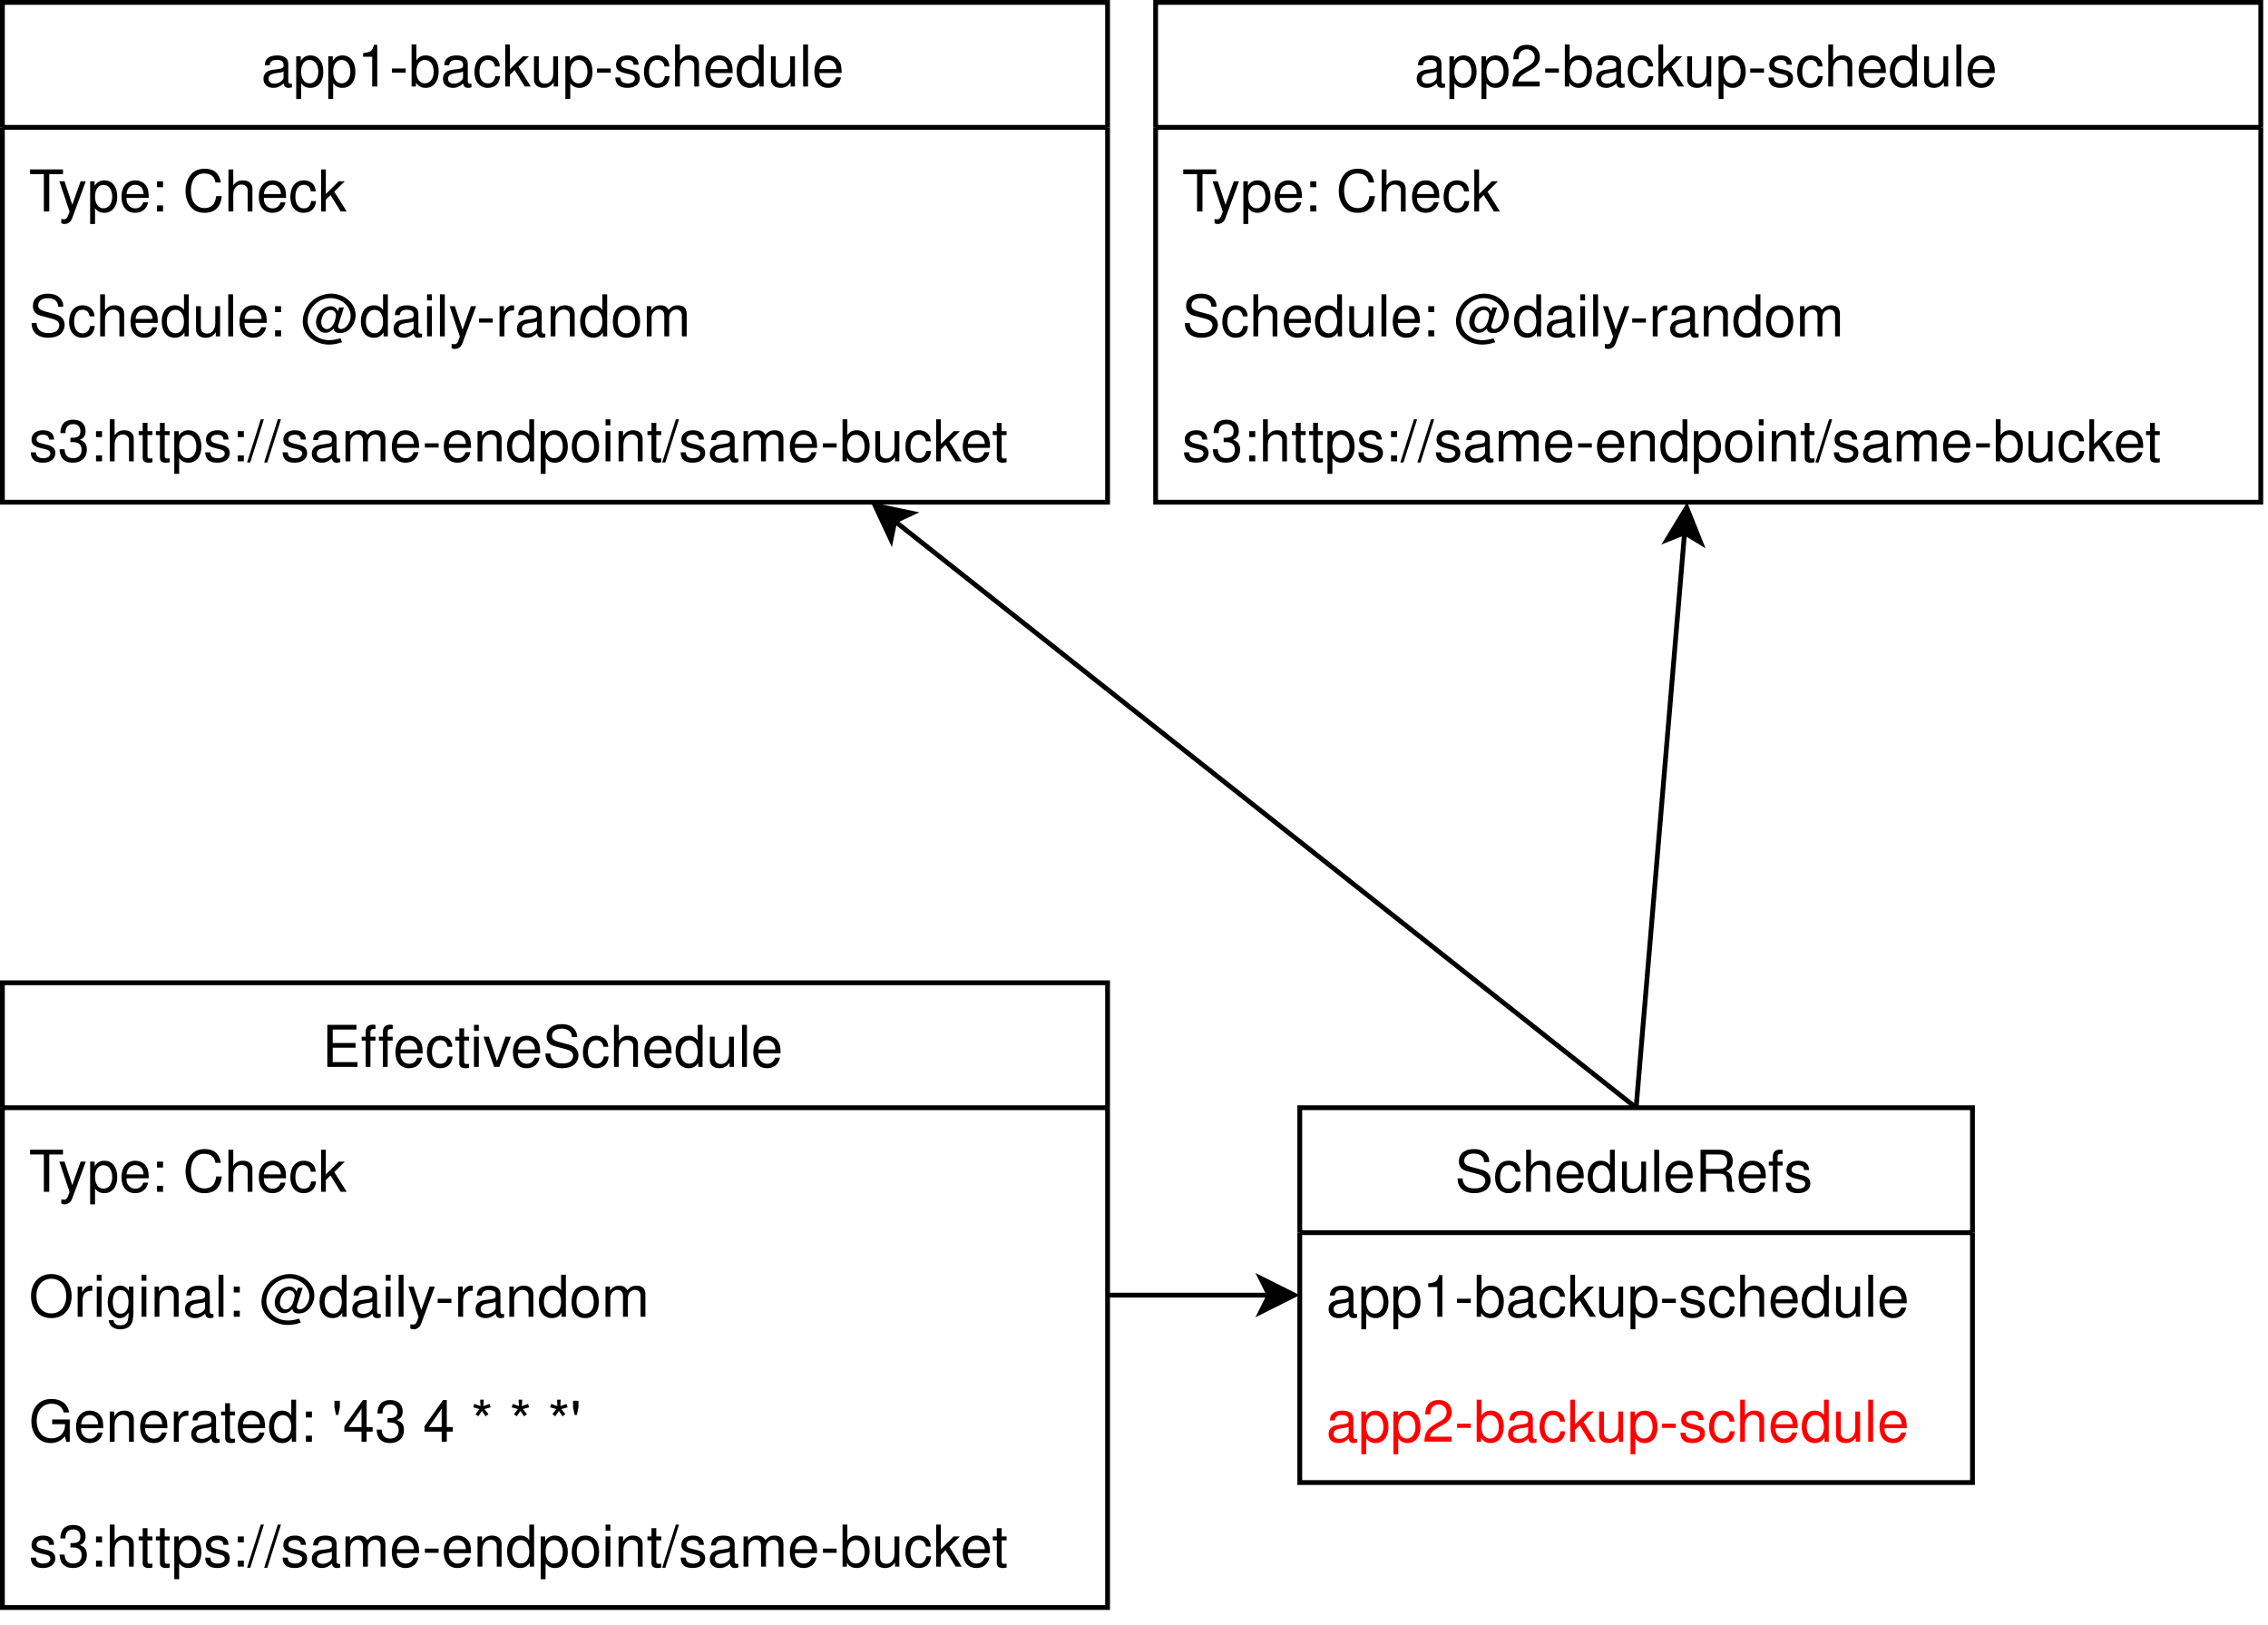
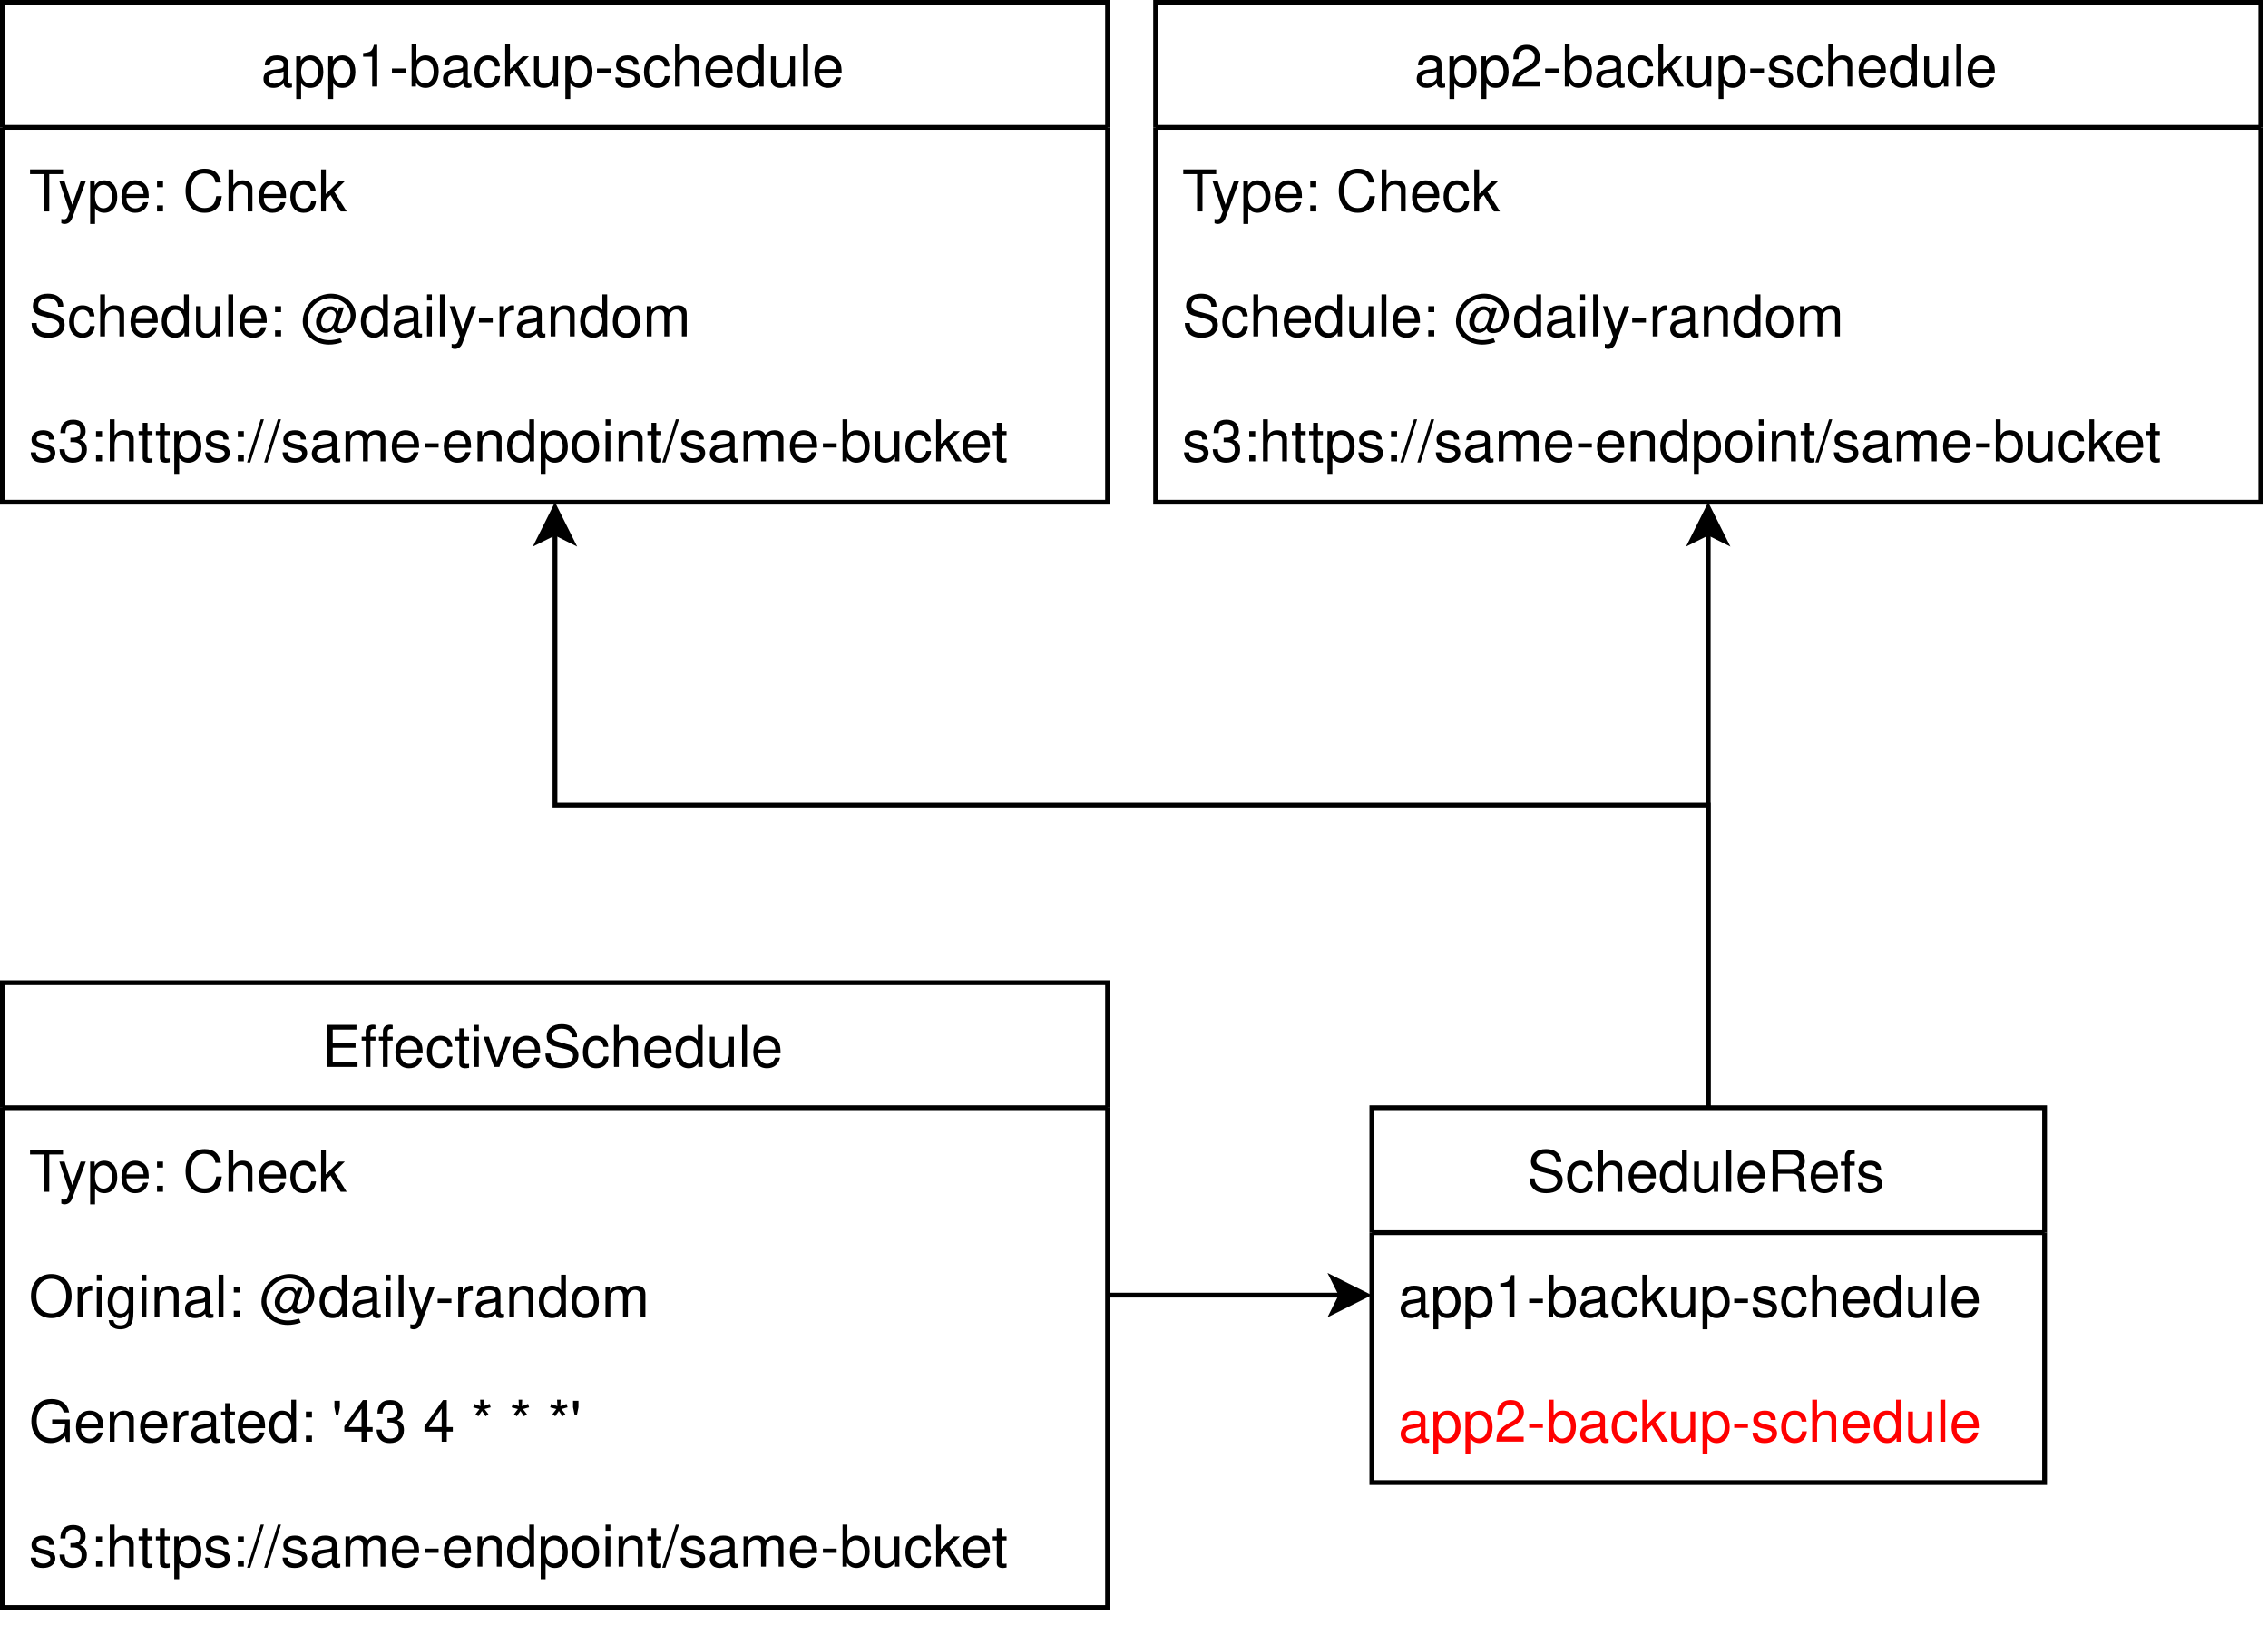
- <svg xmlns="http://www.w3.org/2000/svg" host="65bd71144e" version="1.1" width="472px" height="338px" viewBox="-0.5 -0.5 472 338" content="&lt;mxfile host=&quot;423265b3-1171-4e7c-b1b7-043b5e3b6efd&quot; modified=&quot;2021-02-18T09:18:01.018Z&quot; agent=&quot;5.0 (X11; Linux x86_64) AppleWebKit/537.36 (KHTML, like Gecko) Code/1.52.1 Chrome/83.0.41.122 Electron/9.3.5 Safari/537.36&quot; etag=&quot;NkaVrBXqtC5hY1yXRjEi&quot; version=&quot;14.2.4&quot; type=&quot;embed&quot;&gt;&lt;diagram id=&quot;CtDX-dEXq_ZpgeeJlkNN&quot; name=&quot;Page-1&quot;&gt;7Zptb6M4EIB/TbTSSa3AQJJ+bNOX+9DVrTYn3e5HFxzw1tjImCbsr78x2CHEyTXXpOlKS5SqzODXecb2DGQUzPLVg8RF9lkkhI2Ql6xGwe0IId8LJ/BPa+pWMwnDVpFKmphCnWJOfxJb02grmpCyV1AJwRQt+spYcE5i1dNhKcWyX2whWL/XAqfEUcxjzFztPzRRWaudRl6n/5PQNLM9+565k2Nb2CjKDCdiuaEK7kbBTAqh2qt8NSNMG8/apa13v+fuemCScHVIBdRWeMGsMnPDReFfPOH4uSouyjgjSQWzbseqamuAcklzhjlINwvB1dzc8UCOM8qSR1yLSg+gVNCSlW4yIelPKI8Z3PJBAbelMnzRWLdGGZsJJiQouGg66CrNdWOmG0lKqPbFTtTfUn3Gq17BR1wqO0DBGC5K+tQMWVfMsUwpvxFKidwUcu1oTPtCpCKrDZWx6wMROVGyhiKrvrPWfXHZOQwKjC7bdBbPrAVsnDRdt9xxhAuDcjfWwMH6d13A1TUoZxkBK24ThUmpBogUz2SLwA4omNGUg8jIQlfTVqGwPq6NWolCN1bgmPL0sSlzG3aar2a6WiWg7oI1ayCjSUK4ZiYUVvhp7VOFoFw15ohu4AtWm3mX0SiCgc9A9jsZvrq4VDPBYS6YNvgI0F8S7QE7wKKDwRqS4KgHkbTljgEZOiDndk02MEehl2DK6guJeQLeO2B9M9YInQ9r5GAtAwCaKaVPsGvdDrovcU4uCE8aM1n5qYqfiRo4v53zZHo+zhb0BimSQChhRENDioonJDHWgtlnIhUcs0ehOTRH1A+iVG0OSlwpoc9FldtjlKyo+qargxVb6btpTF/frjaF+rUTrhSVjEnfBnBMp6RvcD2P/zS3JAwr+tIPmY4xpu9uhneLBcR30Ml8iFROFqmsDf1qqGKVR1F198IhVtm32a2XwC8ZrPhjB+VfkoLD6lU0RCunBXvOcMWfOGAfCCcSK31qabKfQkg5dObi/WH/Pg14j8B7zijFnw7h6MeRXif8ZwlIw7MGpPb6ey84PSIg9XcFpONTR6Sm6pfW022YhMbocjz1JghNr/xoPA6iXtjkjyeXVxufyaTfQTtk0+YWsfUgD3soEDgQPzCF2DL7m3KK4OpIYgf7vxui2NThK1mUjl2H9OH19AFNt/KH0H3U6Yc7NjR7xh0F1A1NDnqC/fueUOslcEwOsZPnSQ4oNxYBnmjgaXjqXcjOZYSC+3sPPifivCOleDfO7Y7//zn/JhuyA23HHr1/Q44+8NWTdZjhec6evfgVtPtCoY94+eQ7KIe3T+8F9pzPc0LkgB0S/rORfsdHOyB2vx1pM8vuFzjB3b8=&lt;/diagram&gt;&lt;/mxfile&gt;">
+ <svg xmlns="http://www.w3.org/2000/svg" host="65bd71144e" version="1.1" width="472px" height="338px" viewBox="-0.5 -0.5 472 338" content="&lt;mxfile host=&quot;423265b3-1171-4e7c-b1b7-043b5e3b6efd&quot; modified=&quot;2021-02-19T09:21:04.109Z&quot; agent=&quot;5.0 (X11; Linux x86_64) AppleWebKit/537.36 (KHTML, like Gecko) Code/1.52.1 Chrome/83.0.41.122 Electron/9.3.5 Safari/537.36&quot; etag=&quot;J3G6XR59KxYvCx3Jlixj&quot; version=&quot;14.2.4&quot; type=&quot;embed&quot;&gt;&lt;diagram id=&quot;CtDX-dEXq_ZpgeeJlkNN&quot; name=&quot;Page-1&quot;&gt;7Zpdb5swFIZ/TTRpUiswkKSXbfqxi06blknbLl1wwKvByJgm7NfvGOwQarJkTZpOGlGq4oNt7PP44z0mI2+Wru4EzpOPPCJshJxoNfKuRwi5jj+Bf8pSNZaJ7zeGWNBIZ2oNc/qLmJLaWtKIFJ2MknMmad41hjzLSCg7NiwEX3azLTjrPjXHMbEM8xAz2/qNRjJprNPAae0fCI0T82TX0XdSbDJrQ5HgiC83TN7NyJsJzmVzla5mhCnnGb805W633F03TJBM7lMANQWeMCt133Ceu2cPOHws87MiTEhUQq+btsrKOKBY0pThDFJXC57Jub7jQDpMKIvuccVL1YBCQk0mdZVwQX9BfszglgsGuC2k5ovGqjbK2IwzLsCQ8foBbaG5qkw/RpACin02HXWfmT7iVSfjPS6kaSBnDOcFfaibrAqmWMQ0u+JS8lRnsv2oXftEhCSrDZP26x3hKZGigiyr7mCtusllO2CQp23J5mBx9FzAepDG65pbjnChUfZj9SysX6scri7BOEsIePE5UeiUrIEI/kieEeiBghmNM0gyslDFlFcozI9LbZY8V5XlOKRZfF/nufZbyxfdXWXiUHbB6jmQ0CgimWLGJZb4YT2mck4zWbsjuIIveG3mnAejABo+g7TbpuGrsgs54xn0BdMaHwH6S6JGQA9YtDdYTRIG6l4kTb5DQPoWyLmZkzXMke9EmLLqTOAsgtE7YH0x1gCdDmtgYS08AJpIqXawS1UPui1wSs5IFtVuMumHMnwkcuD8cs6T6ek4G9AbpEgEUkInoaMJj3mG2U1rBfeVWUQi7bw2zz1XWOod6yeRstL7Ji4lV9ukTM2uSlZUflfFwalN6oeuTF1frzYT1a4Nr+ClCEnXJbBrx6Trf9WtP3pfEIYlfeoqqEN869pr481iAXIPHjIfhMvRhMva0TuVizEeRNVeGgfpsm3tW0+Bf1K7uGML5SdBYcCqWTSIl+OCPaV6cScW2DuSEYGl2rUU2Xc+RCAqkHHem793A94D8J5StLjTQZ2+Hel1/H8Sfer/UZ9qHkcTpOb6R0ecHiBI3T5BOj62ItVFPzcj3cgkNEbn46kzQWh64QbjsRd0ZJM7npxfbHwmk+4DmibrOp8RWzdyvzMCz4L4JiHE7simF8yLog7v4kCme88QW8SY4OILWRSW54cAY3eAgS66UwX59tmo6/cseWYXPAioLV72OvL+f/ew9RQ4JMro5XmULcxWK8ATDTw1T7UKmb6MkHd768DnSJx7go5X49ys+H/P+T9ZkC1oPWv09gU5eMN3VWbADCc+W9biHWi3SaG3eFvlWiiH11WvBfaUJz4+ssAORwInI/2Khz+QbH9s0sSe7U92vJvf&lt;/diagram&gt;&lt;/mxfile&gt;">
  <defs>
    <clipPath id="mx-clip-4-31-222-26-0">
      <rect x="4" y="31" width="222" height="26" />
    </clipPath>
    <clipPath id="mx-clip-4-57-222-26-0">
      <rect x="4" y="57" width="222" height="26" />
    </clipPath>
    <clipPath id="mx-clip-4-83-222-26-0">
      <rect x="4" y="83" width="222" height="26" />
    </clipPath>
    <clipPath id="mx-clip-4-235-222-26-0">
      <rect x="4" y="235" width="222" height="26" />
    </clipPath>
    <clipPath id="mx-clip-4-261-222-26-0">
      <rect x="4" y="261" width="222" height="26" />
    </clipPath>
    <clipPath id="mx-clip-4-287-222-26-0">
      <rect x="4" y="287" width="222" height="26" />
    </clipPath>
    <clipPath id="mx-clip-4-313-222-26-0">
      <rect x="4" y="313" width="222" height="26" />
    </clipPath>
-     <clipPath id="mx-clip-274-261-132-26-0">
-       <rect x="274" y="261" width="132" height="26" />
+     <clipPath id="mx-clip-289-261-132-26-0">
+       <rect x="289" y="261" width="132" height="26" />
    </clipPath>
-     <clipPath id="mx-clip-274-287-132-26-0">
-       <rect x="274" y="287" width="132" height="26" />
+     <clipPath id="mx-clip-289-287-132-26-0">
+       <rect x="289" y="287" width="132" height="26" />
    </clipPath>
    <clipPath id="mx-clip-244-31-222-26-0">
      <rect x="244" y="31" width="222" height="26" />
    </clipPath>
    <clipPath id="mx-clip-244-57-222-26-0">
      <rect x="244" y="57" width="222" height="26" />
    </clipPath>
    <clipPath id="mx-clip-244-83-222-26-0">
      <rect x="244" y="83" width="222" height="26" />
    </clipPath>
  </defs>
  <g>
    <path d="M 0 26 L 0 0 L 230 0 L 230 26" fill="none" stroke="#000000" stroke-miterlimit="10" pointer-events="all" />
    <path d="M 0 26 L 0 104 L 230 104 L 230 26" fill="none" stroke="#000000" stroke-miterlimit="10" pointer-events="none" />
    <path d="M 0 26 L 230 26" fill="none" stroke="#000000" stroke-miterlimit="10" pointer-events="none" />
    <g fill="#000000" font-family="Helvetica" pointer-events="none" text-anchor="middle" font-size="12px">
      <text x="114.5" y="17.5">
                app1-backup-schedule
            </text>
    </g>
    <g fill="#000000" font-family="Helvetica" pointer-events="none" clip-path="url(#mx-clip-4-31-222-26-0)" font-size="12px">
      <text x="5.5" y="43.5">
                Type: Check
            </text>
    </g>
    <g fill="#000000" font-family="Helvetica" pointer-events="none" clip-path="url(#mx-clip-4-57-222-26-0)" font-size="12px">
      <text x="5.5" y="69.5">
                Schedule: @daily-random
            </text>
    </g>
    <g fill="#000000" font-family="Helvetica" pointer-events="none" clip-path="url(#mx-clip-4-83-222-26-0)" font-size="12px">
      <text x="5.5" y="95.5">
                s3:https://same-endpoint/same-bucket
            </text>
    </g>
-     <path d="M 340 230 L 185.72 107.95" fill="none" stroke="#000000" stroke-miterlimit="10" pointer-events="none" />
-     <path d="M 181.61 104.69 L 189.27 106.29 L 185.72 107.95 L 184.93 111.78 Z" fill="#000000" stroke="#000000" stroke-miterlimit="10" pointer-events="none" />
+     <path d="M 355 230 L 355 167 L 115 167 L 115 110.37" fill="none" stroke="#000000" stroke-miterlimit="10" pointer-events="none" />
+     <path d="M 115 105.12 L 118.5 112.12 L 115 110.37 L 111.5 112.12 Z" fill="#000000" stroke="#000000" stroke-miterlimit="10" pointer-events="none" />
    <path d="M 0 230 L 0 204 L 230 204 L 230 230" fill="none" stroke="#000000" stroke-miterlimit="10" pointer-events="none" />
    <path d="M 0 230 L 0 334 L 230 334 L 230 230" fill="none" stroke="#000000" stroke-miterlimit="10" pointer-events="none" />
    <path d="M 0 230 L 230 230" fill="none" stroke="#000000" stroke-miterlimit="10" pointer-events="none" />
    <g fill="#000000" font-family="Helvetica" pointer-events="none" text-anchor="middle" font-size="12px">
      <text x="114.5" y="221.5">
                EffectiveSchedule
            </text>
    </g>
    <g fill="#000000" font-family="Helvetica" pointer-events="none" clip-path="url(#mx-clip-4-235-222-26-0)" font-size="12px">
      <text x="5.5" y="247.5">
                Type: Check
            </text>
    </g>
    <g fill="#000000" font-family="Helvetica" pointer-events="none" clip-path="url(#mx-clip-4-261-222-26-0)" font-size="12px">
      <text x="5.5" y="273.5">
                Original: @daily-random
            </text>
    </g>
    <g fill="#000000" font-family="Helvetica" pointer-events="none" clip-path="url(#mx-clip-4-287-222-26-0)" font-size="12px">
      <text x="5.5" y="299.5">
                Generated: '43 4 * * *'
            </text>
    </g>
    <g fill="#000000" font-family="Helvetica" pointer-events="none" clip-path="url(#mx-clip-4-313-222-26-0)" font-size="12px">
      <text x="5.5" y="325.5">
                s3:https://same-endpoint/same-bucket
            </text>
    </g>
-     <path d="M 230 269 L 263.63 269" fill="none" stroke="#000000" stroke-miterlimit="10" pointer-events="none" />
-     <path d="M 268.88 269 L 261.88 272.5 L 263.63 269 L 261.88 265.5 Z" fill="#000000" stroke="#000000" stroke-miterlimit="10" pointer-events="none" />
-     <path d="M 340 230 L 350.08 110.35" fill="none" stroke="#000000" stroke-miterlimit="10" pointer-events="none" />
-     <path d="M 350.52 105.11 L 353.42 112.38 L 350.08 110.35 L 346.45 111.8 Z" fill="#000000" stroke="#000000" stroke-miterlimit="10" pointer-events="none" />
-     <path d="M 270 256 L 270 230 L 410 230 L 410 256" fill="none" stroke="#000000" stroke-miterlimit="10" pointer-events="none" />
-     <path d="M 270 256 L 270 308 L 410 308 L 410 256" fill="none" stroke="#000000" stroke-miterlimit="10" pointer-events="none" />
-     <path d="M 270 256 L 410 256" fill="none" stroke="#000000" stroke-miterlimit="10" pointer-events="none" />
+     <path d="M 230 269 L 278.63 269" fill="none" stroke="#000000" stroke-miterlimit="10" pointer-events="none" />
+     <path d="M 283.88 269 L 276.88 272.5 L 278.63 269 L 276.88 265.5 Z" fill="#000000" stroke="#000000" stroke-miterlimit="10" pointer-events="none" />
+     <path d="M 355 230 L 355 110.37" fill="none" stroke="#000000" stroke-miterlimit="10" pointer-events="none" />
+     <path d="M 355 105.12 L 358.5 112.12 L 355 110.37 L 351.5 112.12 Z" fill="#000000" stroke="#000000" stroke-miterlimit="10" pointer-events="none" />
+     <path d="M 285 256 L 285 230 L 425 230 L 425 256" fill="none" stroke="#000000" stroke-miterlimit="10" pointer-events="none" />
+     <path d="M 285 256 L 285 308 L 425 308 L 425 256" fill="none" stroke="#000000" stroke-miterlimit="10" pointer-events="none" />
+     <path d="M 285 256 L 425 256" fill="none" stroke="#000000" stroke-miterlimit="10" pointer-events="none" />
    <g fill="#000000" font-family="Helvetica" pointer-events="none" text-anchor="middle" font-size="12px">
-       <text x="339.5" y="247.5">
+       <text x="354.5" y="247.5">
                ScheduleRefs
            </text>
    </g>
-     <g fill="#000000" font-family="Helvetica" pointer-events="none" clip-path="url(#mx-clip-274-261-132-26-0)" font-size="12px">
-       <text x="275.5" y="273.5">
+     <g fill="#000000" font-family="Helvetica" pointer-events="none" clip-path="url(#mx-clip-289-261-132-26-0)" font-size="12px">
+       <text x="290.5" y="273.5">
                app1-backup-schedule
            </text>
    </g>
-     <g fill="#FF0000" font-family="Helvetica" pointer-events="none" clip-path="url(#mx-clip-274-287-132-26-0)" font-size="12px">
-       <text x="275.5" y="299.5">
+     <g fill="#FF0000" font-family="Helvetica" pointer-events="none" clip-path="url(#mx-clip-289-287-132-26-0)" font-size="12px">
+       <text x="290.5" y="299.5">
                app2-backup-schedule
            </text>
    </g>
    <path d="M 240 26 L 240 0 L 470 0 L 470 26" fill="none" stroke="#000000" stroke-miterlimit="10" pointer-events="none" />
    <path d="M 240 26 L 240 104 L 470 104 L 470 26" fill="none" stroke="#000000" stroke-miterlimit="10" pointer-events="none" />
    <path d="M 240 26 L 470 26" fill="none" stroke="#000000" stroke-miterlimit="10" pointer-events="none" />
    <g fill="#000000" font-family="Helvetica" pointer-events="none" text-anchor="middle" font-size="12px">
      <text x="354.5" y="17.5">
                app2-backup-schedule
            </text>
    </g>
    <g fill="#000000" font-family="Helvetica" pointer-events="none" clip-path="url(#mx-clip-244-31-222-26-0)" font-size="12px">
      <text x="245.5" y="43.5">
                Type: Check
            </text>
    </g>
    <g fill="#000000" font-family="Helvetica" pointer-events="none" clip-path="url(#mx-clip-244-57-222-26-0)" font-size="12px">
      <text x="245.5" y="69.5">
                Schedule: @daily-random
            </text>
    </g>
    <g fill="#000000" font-family="Helvetica" pointer-events="none" clip-path="url(#mx-clip-244-83-222-26-0)" font-size="12px">
      <text x="245.5" y="95.5">
                s3:https://same-endpoint/same-bucket
            </text>
    </g>
  </g>
</svg>
